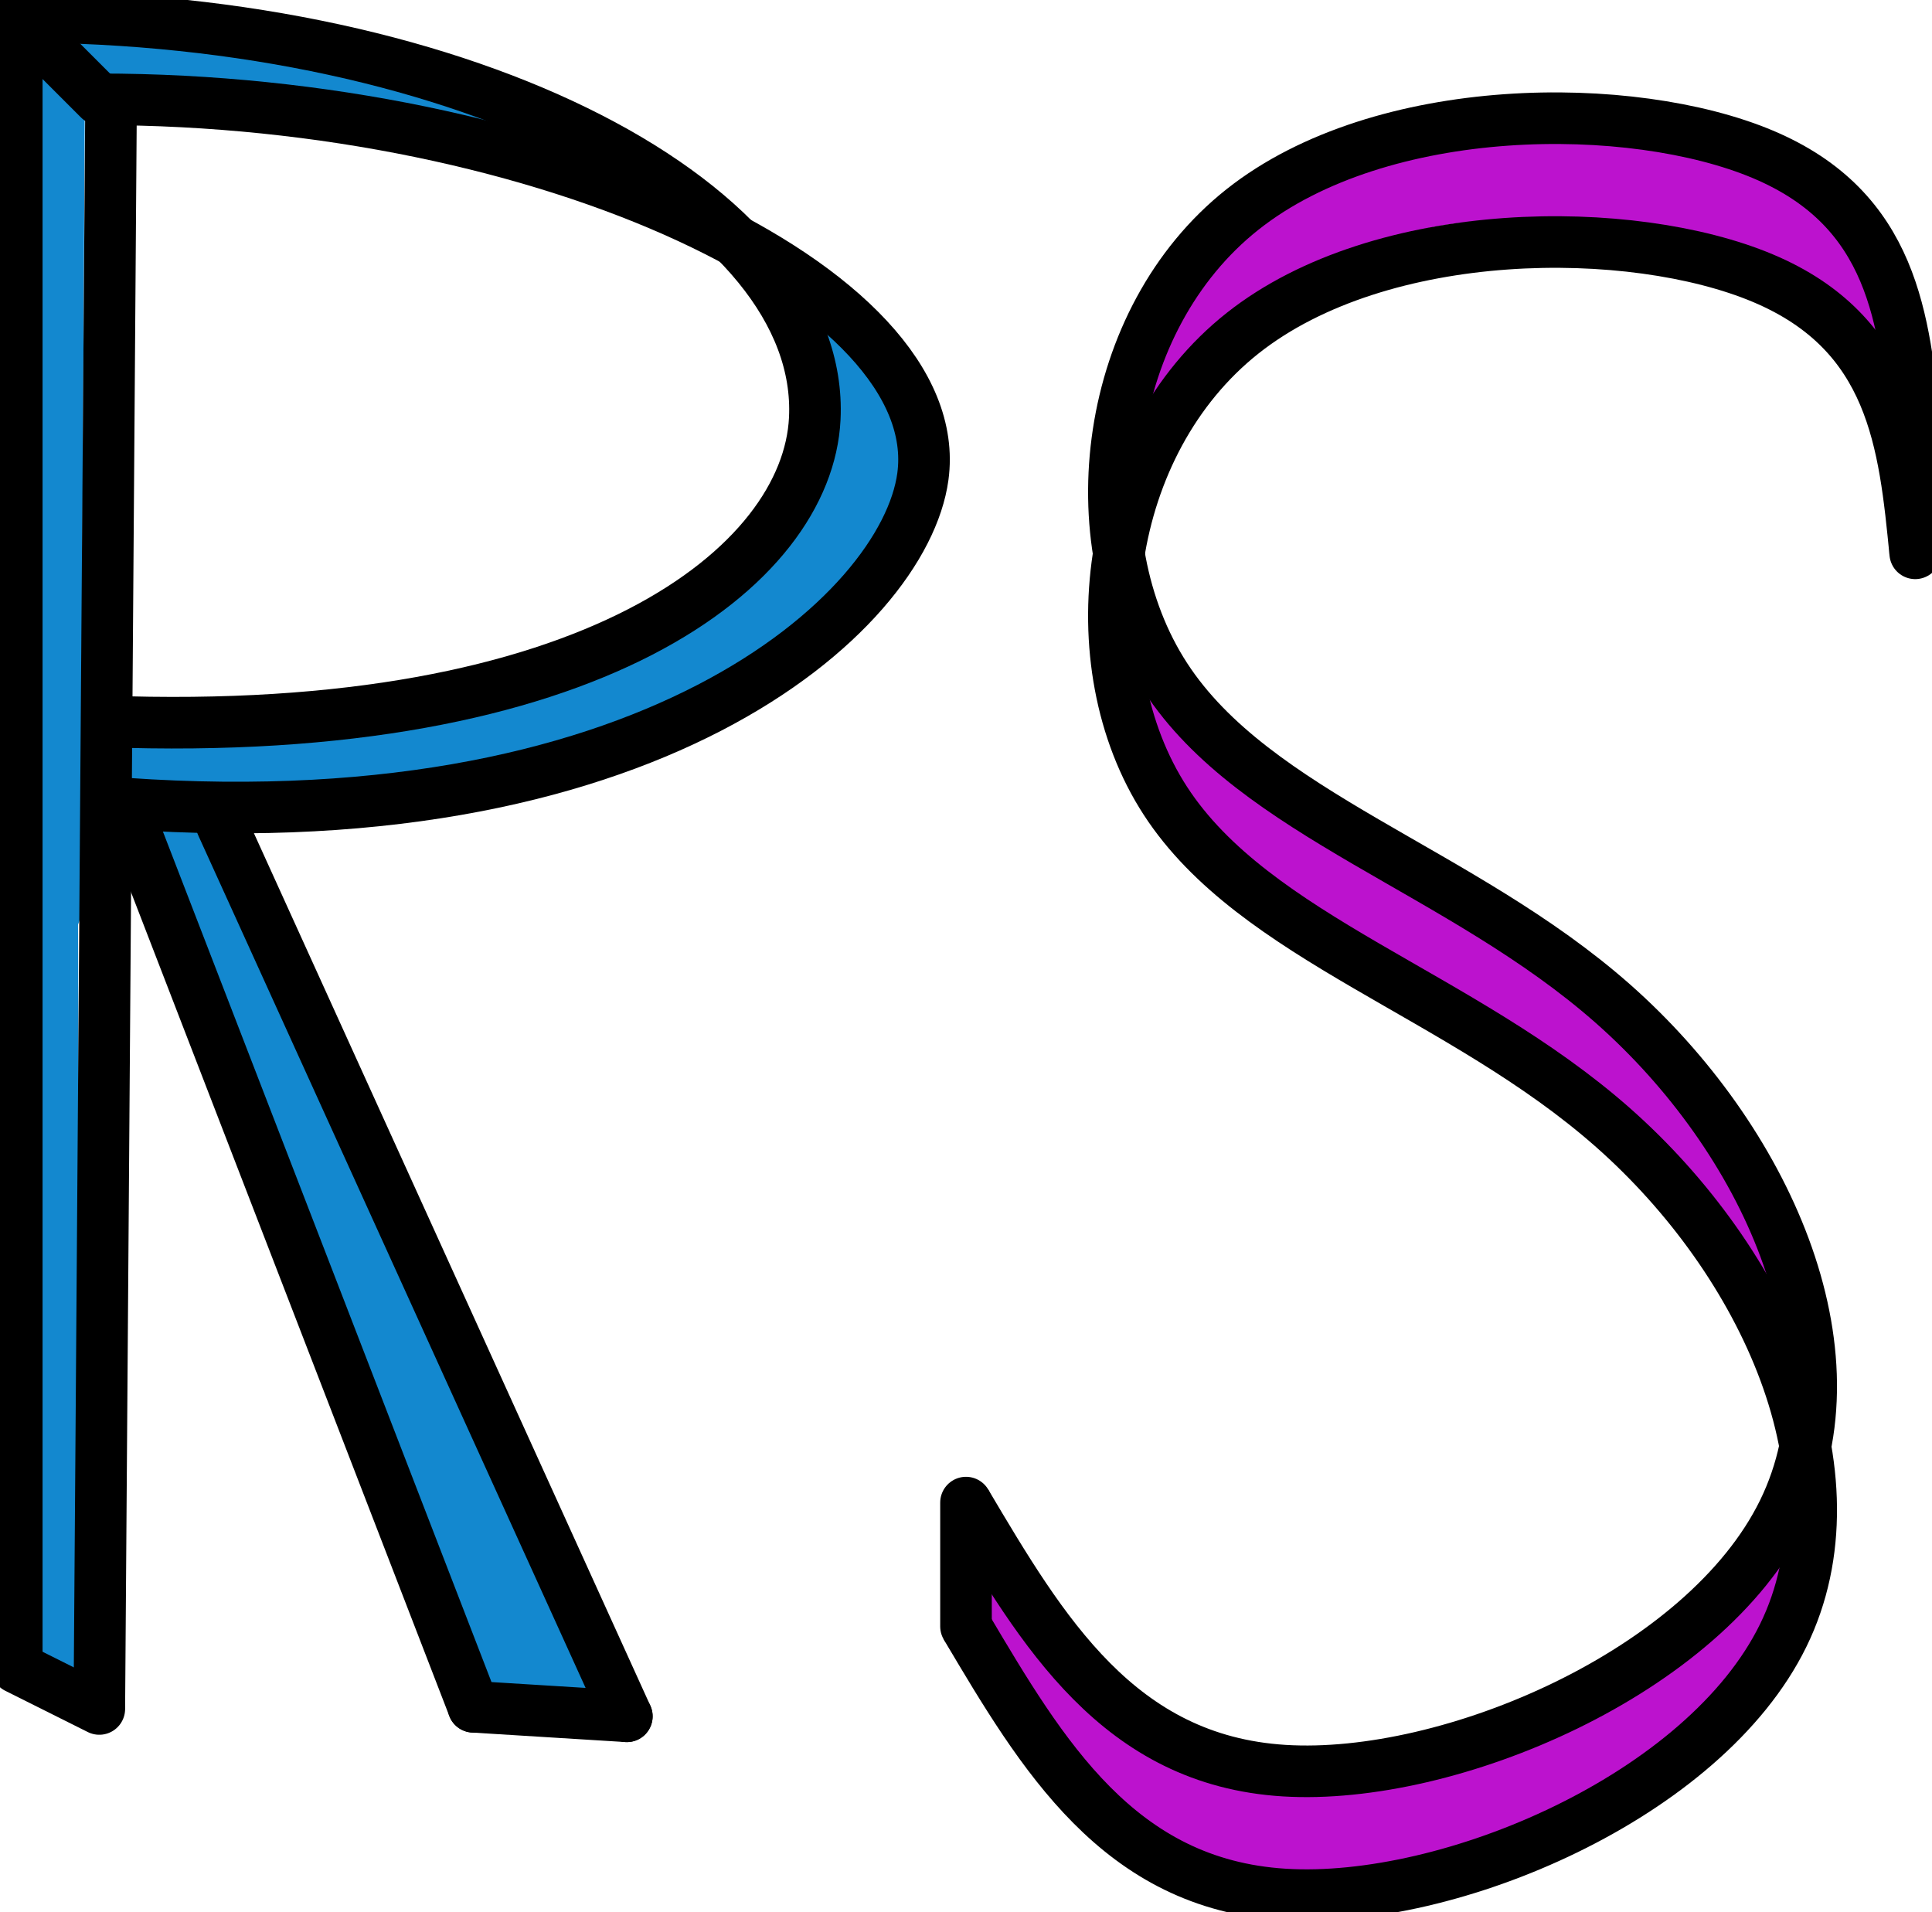
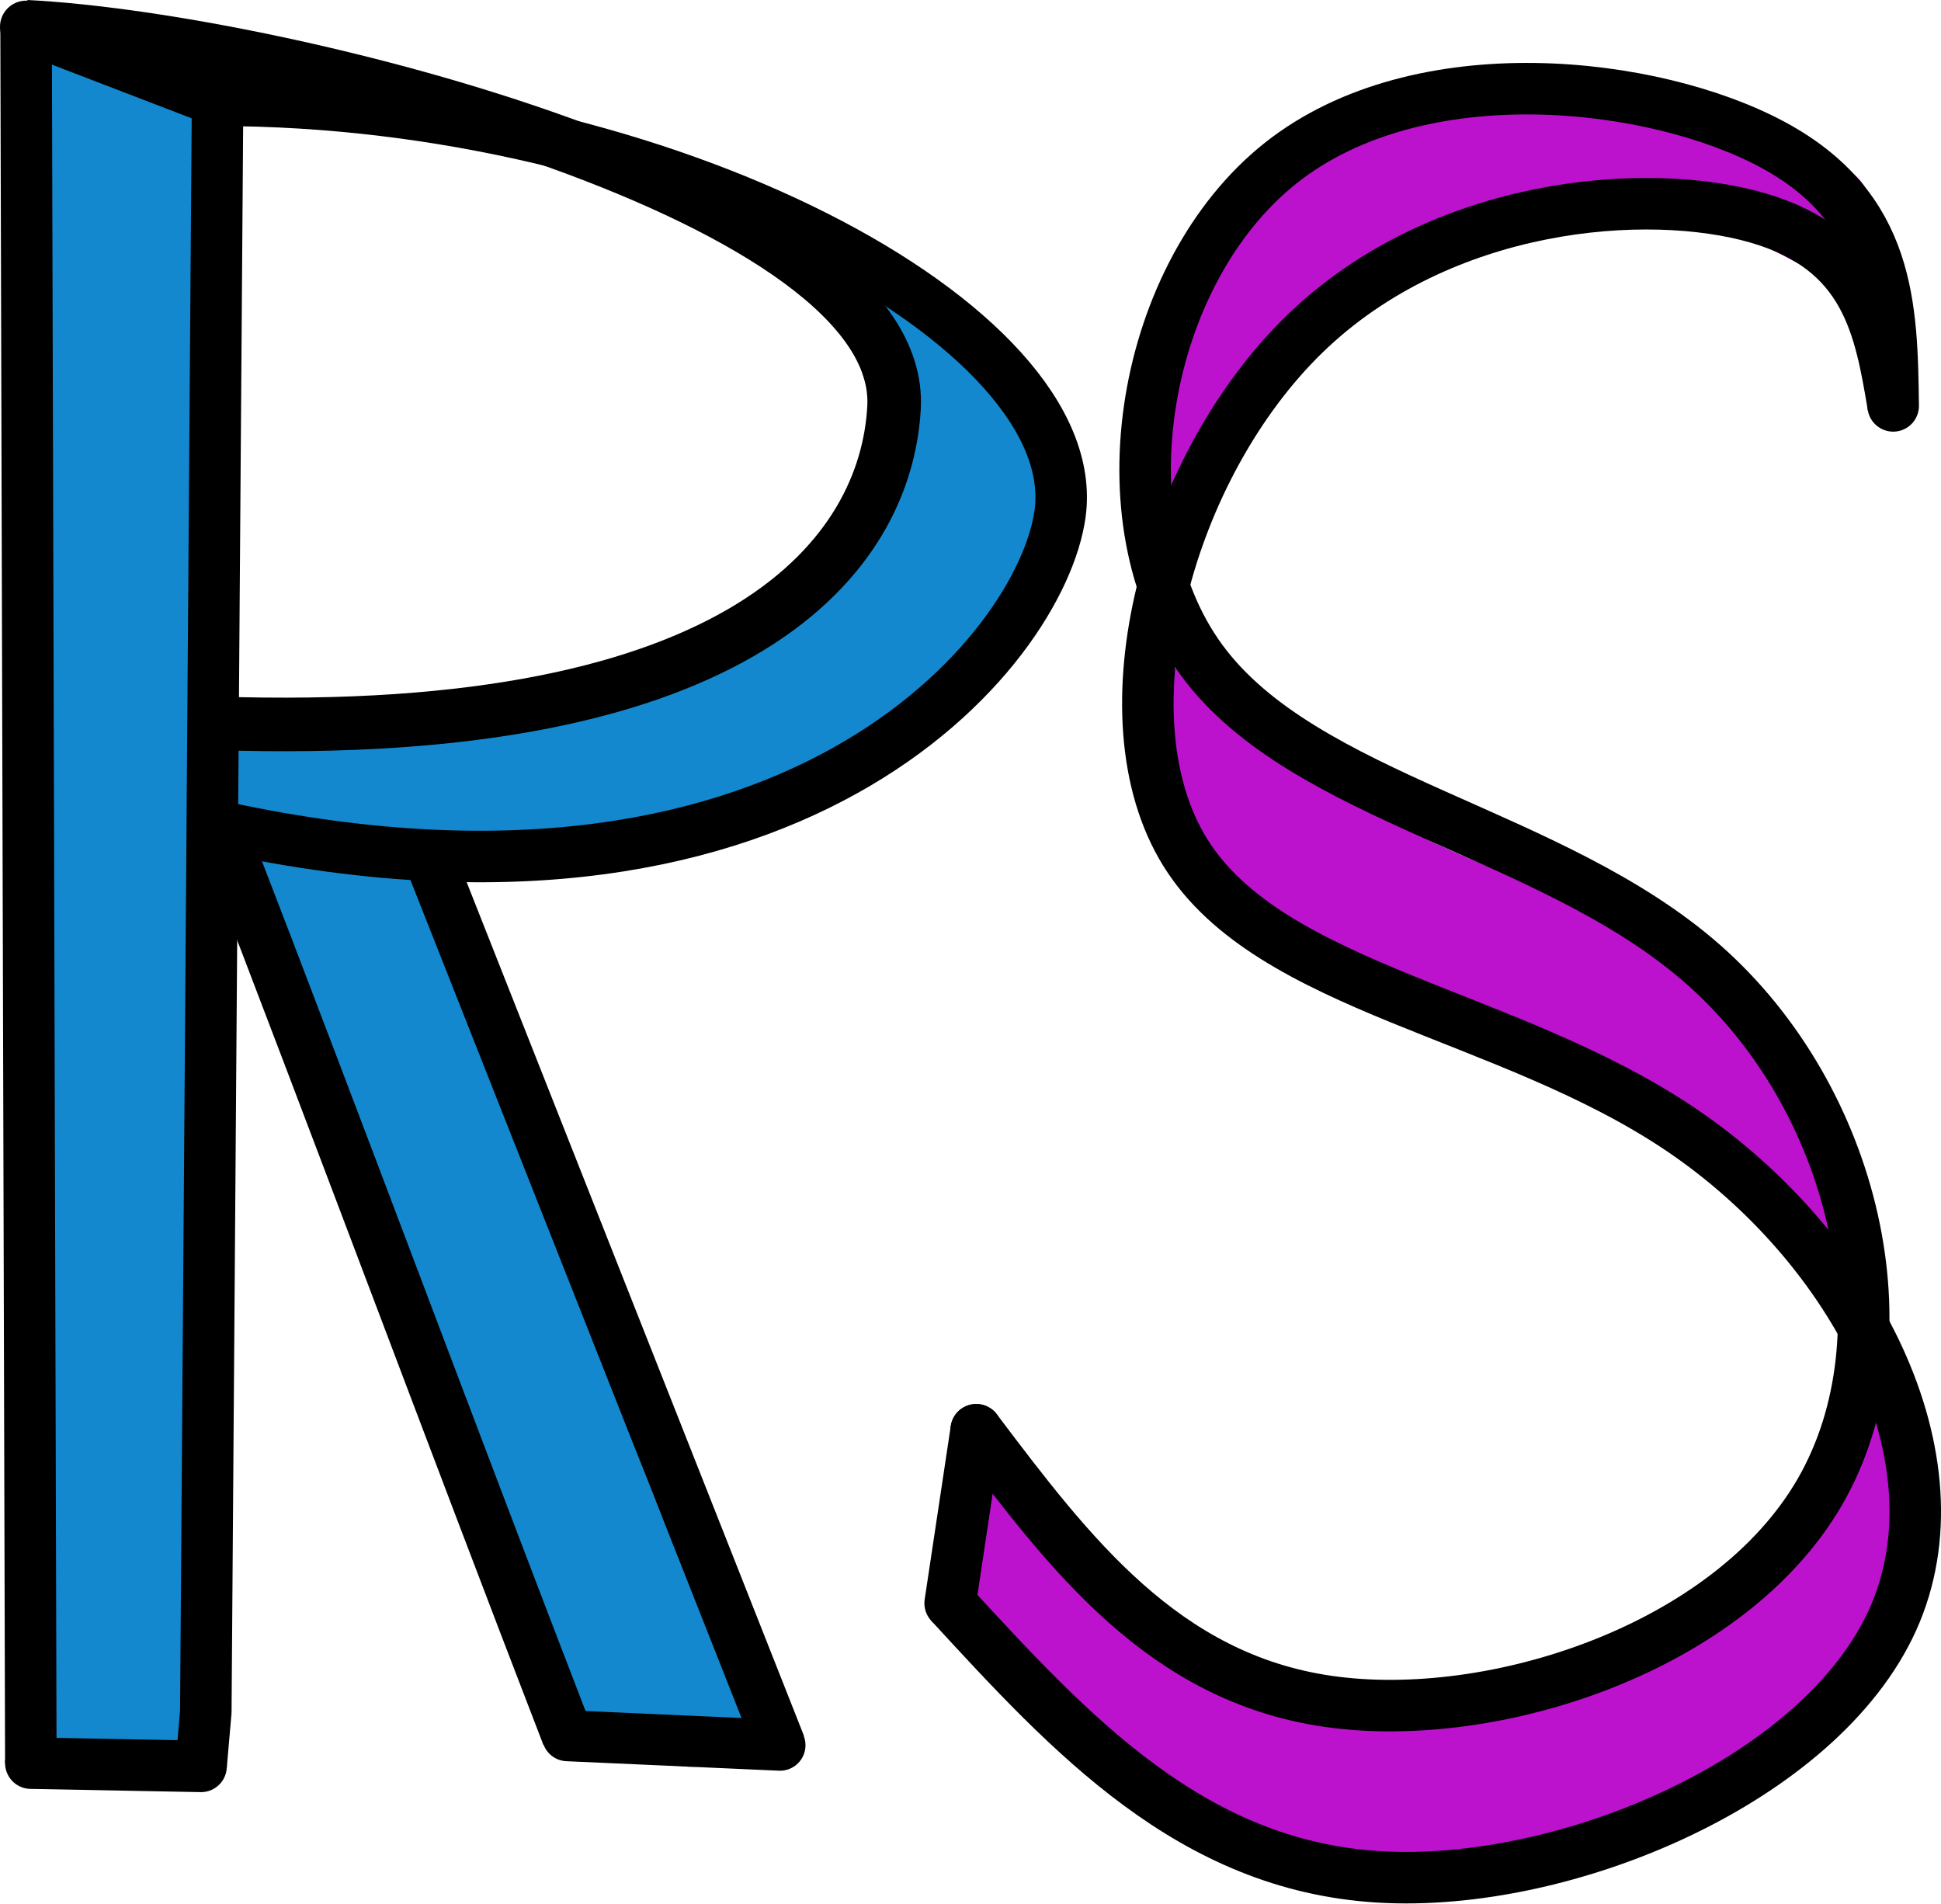
- <svg xmlns="http://www.w3.org/2000/svg" width="1872.504" height="1852.953" viewBox="0 0 1872.504 1852.953" version="1.1" id="SVGRoot">
+ <svg xmlns="http://www.w3.org/2000/svg" id="SVGRoot" version="1.1" viewBox="0 0 1884.085 1847.378" height="1847.378" width="1884.085">
  <defs id="defs833">
    </defs>
-   <g style="display:inline" id="layer4">
-     <path id="path854" d="m 1800,299.042 c -34.761,-36.752 -69.522,-73.504 -132.856,-97.877 -63.334,-24.373 -155.239,-36.364 -232.381,-31.046 -77.142,5.318 -139.524,27.945 -189.048,62.477 -49.524,34.532 -86.191,80.968 -122.858,127.404" style="fill:none;stroke:#bc12ce;stroke-width:87.69;stroke-linecap:round;stroke-linejoin:miter;stroke-miterlimit:4;stroke-dasharray:none;stroke-opacity:1" />
-     <path style="fill:none;stroke:#bc12ce;stroke-width:87.69;stroke-linecap:round;stroke-linejoin:miter;stroke-miterlimit:4;stroke-dasharray:none;stroke-opacity:1" d="m 1687.143,1200.36 c -33.809,-42.466 -67.617,-84.932 -106.665,-126.448 -39.048,-41.515 -83.334,-82.078 -147.143,-126.284 -63.809,-44.206 -147.143,-92.055 -200.476,-134.19 -53.334,-42.135 -76.667,-78.556 -100.002,-114.978" id="path854-2" />
-     <path style="fill:none;stroke:#bc12ce;stroke-width:87.69;stroke-linecap:round;stroke-linejoin:miter;stroke-miterlimit:4;stroke-dasharray:none;stroke-opacity:1" d="m 1712.857,1534.645 c -75.715,77.534 -151.427,155.065 -241.904,197.36 -90.477,42.295 -195.715,49.352 -274.762,30.861 -79.047,-18.491 -131.904,-62.531 -167.407,-98.275 -35.503,-35.744 -53.652,-63.193 -71.801,-90.643" id="path854-8" />
-     <path id="path896" d="M 57.715,1602.431 55.412,807.718" style="fill:none;stroke:#1388cf;stroke-width:39.9;stroke-linecap:round;stroke-linejoin:miter;stroke-miterlimit:4;stroke-dasharray:none;stroke-opacity:1" />
-     <path style="fill:none;stroke:#1388cf;stroke-width:47.6;stroke-linecap:round;stroke-linejoin:miter;stroke-miterlimit:4;stroke-dasharray:none;stroke-opacity:1" d="M 54.133,885.702 58.74,35.705" id="path896-4" />
-     <path style="fill:none;stroke:#1388cf;stroke-width:87.69;stroke-linecap:round;stroke-linejoin:miter;stroke-miterlimit:4;stroke-dasharray:none;stroke-opacity:1" d="M 508.405,129.4 C 489.209,123.258 470.015,117.115 434.044,109.2 398.072,101.285 345.327,91.597 300.05,83.094 254.773,74.591 216.963,67.272 186.53,60.934 156.097,54.595 133.041,49.237 109.984,43.878" id="path854-86" />
-     <path style="display:inline;fill:none;stroke:#1388cf;stroke-width:87.69;stroke-linecap:round;stroke-linejoin:miter;stroke-miterlimit:4;stroke-dasharray:none;stroke-opacity:1" d="M 820.006,336.406 C 834.387,396.403 848.767,456.397 814.227,511.496 779.687,566.595 696.228,616.799 611.408,652.83 526.588,688.861 440.404,710.721 362.854,723.753 285.304,736.785 216.387,740.99 147.471,745.195" id="path854-5" />
-     <path id="path854-5-5" d="m 547.328,1633.812 c -19.404,-5.271 -38.808,-10.542 -81.795,-103.636 -42.987,-93.094 -109.553,-274.01 -148.303,-375.42 -38.75,-101.411 -49.686,-123.318 -68.112,-162.499 -18.426,-39.181 -44.344,-95.635 -70.261,-152.091" style="display:inline;fill:none;stroke:#1388cf;stroke-width:100.69;stroke-linecap:round;stroke-linejoin:miter;stroke-miterlimit:4;stroke-dasharray:none;stroke-opacity:1" />
+   <g transform="translate(9.06803,9.710628)" id="layer4" style="display:inline">
+     <path style="fill:none;stroke:#bc12ce;stroke-width:103;stroke-linecap:round;stroke-linejoin:miter;stroke-miterlimit:4;stroke-dasharray:none;stroke-opacity:1" d="m 1757.385,198.839 c -30.538,-16.404 -61.075,-32.809 -116.731,-45.472 -55.656,-12.663 -136.427,-21.583 -208.578,-9.739 -72.151,11.844 -135.684,44.454 -184.441,94.342 -48.756,49.889 -82.736,117.057 -116.715,184.224" id="path854" />
+     <path id="path854-2" d="m 1718.24,1103.612 c -34.577,-44.77 -69.153,-89.539 -112.808,-121.457 -43.655,-31.918 -96.387,-50.981 -160.772,-77.142 -64.385,-26.161 -140.424,-59.422 -192.03,-94.454 -51.606,-35.032 -78.779,-71.837 -105.952,-108.643" style="fill:none;stroke:#bc12ce;stroke-width:129;stroke-linecap:round;stroke-linejoin:miter;stroke-miterlimit:4;stroke-dasharray:none;stroke-opacity:1" />
+     <path id="path854-8" d="m 1803.846,1434.442 c -19.621,47.406 -39.241,94.811 -68.844,136.072 -29.603,41.262 -69.187,76.38 -118.265,100.407 -49.078,24.027 -107.646,36.961 -169.288,48.36 -61.642,11.399 -126.355,21.261 -189.553,6.477 -63.199,-14.784 -124.886,-54.217 -172.675,-97.832 -47.788,-43.614 -81.678,-91.411 -115.568,-139.209" style="fill:none;stroke:#bc12ce;stroke-width:127.4;stroke-linecap:round;stroke-linejoin:miter;stroke-miterlimit:4;stroke-dasharray:none;stroke-opacity:1" />
+     <path style="fill:none;stroke:#1388cf;stroke-width:39.9;stroke-linecap:round;stroke-linejoin:miter;stroke-miterlimit:4;stroke-dasharray:none;stroke-opacity:1" d="M 57.715,1602.431 55.412,807.718" id="path896" />
+     <path id="path896-4" d="M 106.369,1635.198 95.647,106.513" style="fill:none;stroke:#1388cf;stroke-width:168.295;stroke-linecap:round;stroke-linejoin:miter;stroke-miterlimit:4;stroke-dasharray:none;stroke-opacity:1" />
+     <path id="path854-5" d="m 890.264,337.558 c 21.675,38.497 43.35,76.993 45.416,113.302 2.066,36.309 -15.477,70.434 -36.091,105.134 -20.614,34.7 -44.299,69.975 -98.273,100.846 -53.974,30.871 -138.238,57.337 -252.261,71.329 -114.022,13.992 -257.803,15.51 -401.584,17.027" style="display:inline;fill:none;stroke:#1388cf;stroke-width:127.7;stroke-linecap:round;stroke-linejoin:miter;stroke-miterlimit:4;stroke-dasharray:none;stroke-opacity:1" />
+     <path style="display:inline;fill:none;stroke:#1388cf;stroke-width:163.2;stroke-linecap:round;stroke-linejoin:miter;stroke-miterlimit:4;stroke-dasharray:none;stroke-opacity:1" d="m 662.503,1623.446 c -23.628,-2.2 -47.254,-4.4 -88.897,-94.998 C 531.963,1437.849 472.308,1258.853 437.012,1158.402 401.717,1057.951 390.782,1036.044 372.355,996.863 353.929,957.682 328.012,901.228 302.094,844.772" id="path854-5-5" />
+     <path style="display:inline;fill:none;stroke:#1388cf;stroke-width:127.7;stroke-linecap:round;stroke-linejoin:miter;stroke-miterlimit:4;stroke-dasharray:none;stroke-opacity:1" d="m 892.371,482.133 c -1.745,18.533 -3.489,37.065 -13.516,45.348 -10.027,8.283 -28.337,6.319 -31.291,13.953 -2.954,7.634 9.449,24.865 6.728,31.357 -2.721,6.492 -20.567,2.244 -39.378,11.245 -18.811,9.001 -38.585,31.25 -58.36,53.499" id="path854-5-9" />
+     <path style="display:inline;fill:none;stroke:#bc12ce;stroke-width:50;stroke-linecap:round;stroke-linejoin:miter;stroke-miterlimit:4;stroke-dasharray:none;stroke-opacity:1" d="m 1770.544,1164.373 c 0,0 -33.691,-17.009 -33.691,-17.009" id="path854-2-2" />
  </g>
-   <g transform="translate(576.252,496.252)" id="layer1" style="display:inline">
-     <path id="path1410" d="M -560,-480 V 1120" style="fill:#000000;fill-opacity:1;stroke:#000000;stroke-width:50;stroke-linecap:butt;stroke-linejoin:round;stroke-miterlimit:4;stroke-dasharray:none;stroke-opacity:1" />
-     <path id="path1418" d="M -474.77,202.888 C -1.54,220.52 206.399,52.025 213.42,-90.448 223.579,-296.625 -120.769,-480 -560,-480" style="fill:none;stroke:#000000;stroke-width:50;stroke-linecap:butt;stroke-linejoin:miter;stroke-miterlimit:4;stroke-dasharray:none;stroke-opacity:1" />
-     <path style="fill:none;stroke:#000000;stroke-width:50;stroke-linecap:butt;stroke-linejoin:miter;stroke-miterlimit:4;stroke-dasharray:none;stroke-opacity:1" d="m 360,1080 c 74.023,124.948 148.043,249.891 308.472,259.793 160.429,9.902 407.259,-95.237 483.584,-251.043 C 1228.381,932.944 1134.193,726.478 987.094,596.572 839.996,466.666 640.006,413.335 553.337,279.998 466.667,146.662 493.333,-66.661 628.09,-173.33 762.847,-280 1005.681,-280 1132.347,-226.665 1259.013,-173.33 1269.507,-66.666 1280,40" id="path857" />
-     <path style="fill:none;stroke:#000000;stroke-width:50;stroke-linecap:round;stroke-linejoin:miter;stroke-miterlimit:4;stroke-dasharray:none;stroke-opacity:1" d="m -560,-480 c 26.668,26.668 53.334,53.334 80,80" id="path929" />
+   <g style="display:inline" id="layer1" transform="translate(585.32,505.9626)">
+     <path style="fill:#000000;fill-opacity:1;stroke:#000000;stroke-width:50;stroke-linecap:butt;stroke-linejoin:round;stroke-miterlimit:4;stroke-dasharray:none;stroke-opacity:1" d="m -560,-480 4.607,1685.23" id="path1410" />
+     <path style="fill:none;stroke:#000000;stroke-width:51.992;stroke-linecap:butt;stroke-linejoin:miter;stroke-miterlimit:4;stroke-dasharray:none;stroke-opacity:1" d="M -377.066,195.99 C 139.844,213.445 274.837,30.527 282.505,-110.508 293.602,-314.601 -310.578,-467.331 -560,-480" id="path1418" />
+     <path id="path857" d="m 336.965,1050.054 c 117.023,127.251 234.041,254.498 415.971,265.551 181.93,11.053 428.757,-94.085 498.938,-249.51 70.181,-155.424 -36.289,-361.118 -204.888,-475.283 C 878.387,476.648 647.686,454.029 565.239,321.461 482.793,188.892 548.616,-53.607 681.453,-182.16 c 132.837,-128.554 332.669,-143.142 438.99,-112.459 106.321,30.683 119.118,106.635 131.914,182.587" style="fill:none;stroke:#000000;stroke-width:50;stroke-linecap:butt;stroke-linejoin:miter;stroke-miterlimit:4;stroke-dasharray:none;stroke-opacity:1" />
+     <path id="path929" d="m -560,-480 c 38.902,14.942 77.804,29.885 108.783,41.783 30.979,11.899 54.034,20.754 77.09,29.61" style="fill:none;stroke:#000000;stroke-width:50.64;stroke-linecap:round;stroke-linejoin:miter;stroke-miterlimit:4;stroke-dasharray:none;stroke-opacity:1" />
  </g>
-   <g transform="translate(576.252,496.252)" id="layer2" style="display:inline">
-     <path id="path857-9" d="m 360,960 c 74.023,124.948 148.043,249.891 308.472,259.793 160.429,9.902 407.259,-95.237 483.584,-251.043 C 1228.381,812.944 1134.193,606.477 987.094,476.572 839.996,346.666 640.006,293.335 553.337,159.998 466.667,26.662 493.333,-186.661 628.09,-293.33 c 134.757,-106.67 377.591,-106.67 504.257,-53.335 126.666,53.335 137.16,159.999 147.653,266.665" style="fill:none;stroke:#000000;stroke-width:50;stroke-linecap:butt;stroke-linejoin:miter;stroke-miterlimit:4;stroke-dasharray:none;stroke-opacity:1" />
-     <path style="fill:#000000;fill-opacity:1;stroke:#000000;stroke-width:50;stroke-linecap:butt;stroke-linejoin:round;stroke-miterlimit:4;stroke-dasharray:none;stroke-opacity:1" d="m -468.571,-404 v 0 l -0.992,135.818 L -480,1160 v 0" id="path1410-7" />
-     <path style="fill:none;stroke:#000000;stroke-width:50;stroke-linecap:round;stroke-linejoin:miter;stroke-miterlimit:4;stroke-dasharray:none;stroke-opacity:1" d="m -443.347,314.349 v 0 l 325.912,843.55" id="path1416-0" />
-     <path style="fill:none;stroke:#000000;stroke-width:50;stroke-linecap:butt;stroke-linejoin:miter;stroke-miterlimit:4;stroke-dasharray:none;stroke-opacity:1" d="M -480,280.584 C 50.218,325.626 300.227,98.281 318.205,-34.4 342.883,-216.523 -45.981,-400 -480,-400" id="path1418-5" />
-     <path id="path1416-0-4" d="m -361.431,302.837 v 0 L 31.283,1167.119" style="display:inline;fill:none;stroke:#000000;stroke-width:50;stroke-linecap:round;stroke-linejoin:miter;stroke-miterlimit:4;stroke-dasharray:none;stroke-opacity:1" />
-     <path id="path1416-0-8" d="m 31.283,1167.119 v 0 l -148.718,-9.219" style="display:inline;fill:none;stroke:#000000;stroke-width:50;stroke-linecap:round;stroke-linejoin:miter;stroke-miterlimit:4;stroke-dasharray:none;stroke-opacity:1" />
+   <g style="display:inline" id="layer2" transform="translate(585.32,505.9626)">
+     <path style="fill:none;stroke:#000000;stroke-width:50;stroke-linecap:round;stroke-linejoin:miter;stroke-miterlimit:4;stroke-dasharray:none;stroke-opacity:1" d="m 362.304,881.68 c 90.916,120.341 181.829,240.678 341.874,263.633 160.045,22.955 389.214,-51.472 477.057,-203.438 87.842,-151.966 34.349,-381.468 -112.75,-511.374 C 921.386,300.596 680.703,270.299 581.172,134.851 c -99.531,-135.448 -57.894,-376.028 76.863,-482.697 134.757,-106.67 362.618,-79.412 477.191,-17.787 114.573,61.625 115.852,157.613 117.132,253.601" id="path857-9" />
+     <path id="path1410-7" d="m -374.127,-408.607 v 0 l -0.992,135.818 -10.436,1428.182 -4.607,52.981" style="fill:#000000;fill-opacity:1;stroke:#000000;stroke-width:50;stroke-linecap:butt;stroke-linejoin:round;stroke-miterlimit:4;stroke-dasharray:none;stroke-opacity:1" />
+     <path id="path1416-0" d="m -360.42,335.081 -6.911,-29.946 c 108.637,281.183 224.185,592.313 332.823,873.496" style="fill:none;stroke:#000000;stroke-width:50;stroke-linecap:butt;stroke-linejoin:miter;stroke-miterlimit:4;stroke-dasharray:none;stroke-opacity:1;paint-order:normal" />
+     <path id="path1418-5" d="M -393.681,291.319 C 182.608,426.198 425.706,125.14 443.684,-7.54 468.362,-189.664 59.892,-408.607 -374.127,-408.607" style="fill:none;stroke:#000000;stroke-width:50;stroke-linecap:butt;stroke-linejoin:miter;stroke-miterlimit:4;stroke-dasharray:none;stroke-opacity:1" />
+     <path style="display:inline;fill:none;stroke:#000000;stroke-width:50;stroke-linecap:butt;stroke-linejoin:miter;stroke-miterlimit:4;stroke-dasharray:none;stroke-opacity:1" d="m -167.936,328.176 v 0 l 339.734,859.675" id="path1416-0-4" />
+     <path style="display:inline;fill:none;stroke:#000000;stroke-width:49.49;stroke-linecap:round;stroke-linejoin:miter;stroke-miterlimit:4;stroke-dasharray:none;stroke-opacity:1" d="m 171.798,1187.851 v 0 l -206.305,-9.219" id="path1416-0-8" />
  </g>
-   <g transform="translate(576.252,496.252)" id="layer3" style="display:inline">
-     <path style="fill:none;stroke:#000000;stroke-width:50;stroke-linecap:round;stroke-linejoin:miter;stroke-miterlimit:4;stroke-dasharray:none;stroke-opacity:1" d="m 1280,40 c 0,-39.999 0,-79.999 0,-120" id="path882" />
-     <path style="fill:none;stroke:#000000;stroke-width:50;stroke-linecap:round;stroke-linejoin:miter;stroke-miterlimit:4;stroke-dasharray:none;stroke-opacity:1" d="m 360,960 c 0,40.001 0,80.001 0,120" id="path886" />
-     <path style="fill:none;stroke:#000000;stroke-width:50;stroke-linecap:round;stroke-linejoin:miter;stroke-miterlimit:4;stroke-dasharray:none;stroke-opacity:1" d="m -560,1120 80,40" id="path951" />
+   <g style="display:inline" id="layer3" transform="translate(585.32,505.9626)">
+     <path id="path886" d="m 362.304,881.68 c -8.446,56.125 -16.893,112.25 -25.339,168.374" style="fill:none;stroke:#000000;stroke-width:50;stroke-linecap:round;stroke-linejoin:miter;stroke-miterlimit:4;stroke-dasharray:none;stroke-opacity:1" />
+     <path id="path951" d="m -555.393,1205.23 165.23,3.144" style="fill:none;stroke:#000000;stroke-width:50;stroke-linecap:round;stroke-linejoin:miter;stroke-miterlimit:4;stroke-dasharray:none;stroke-opacity:1" />
  </g>
</svg>
